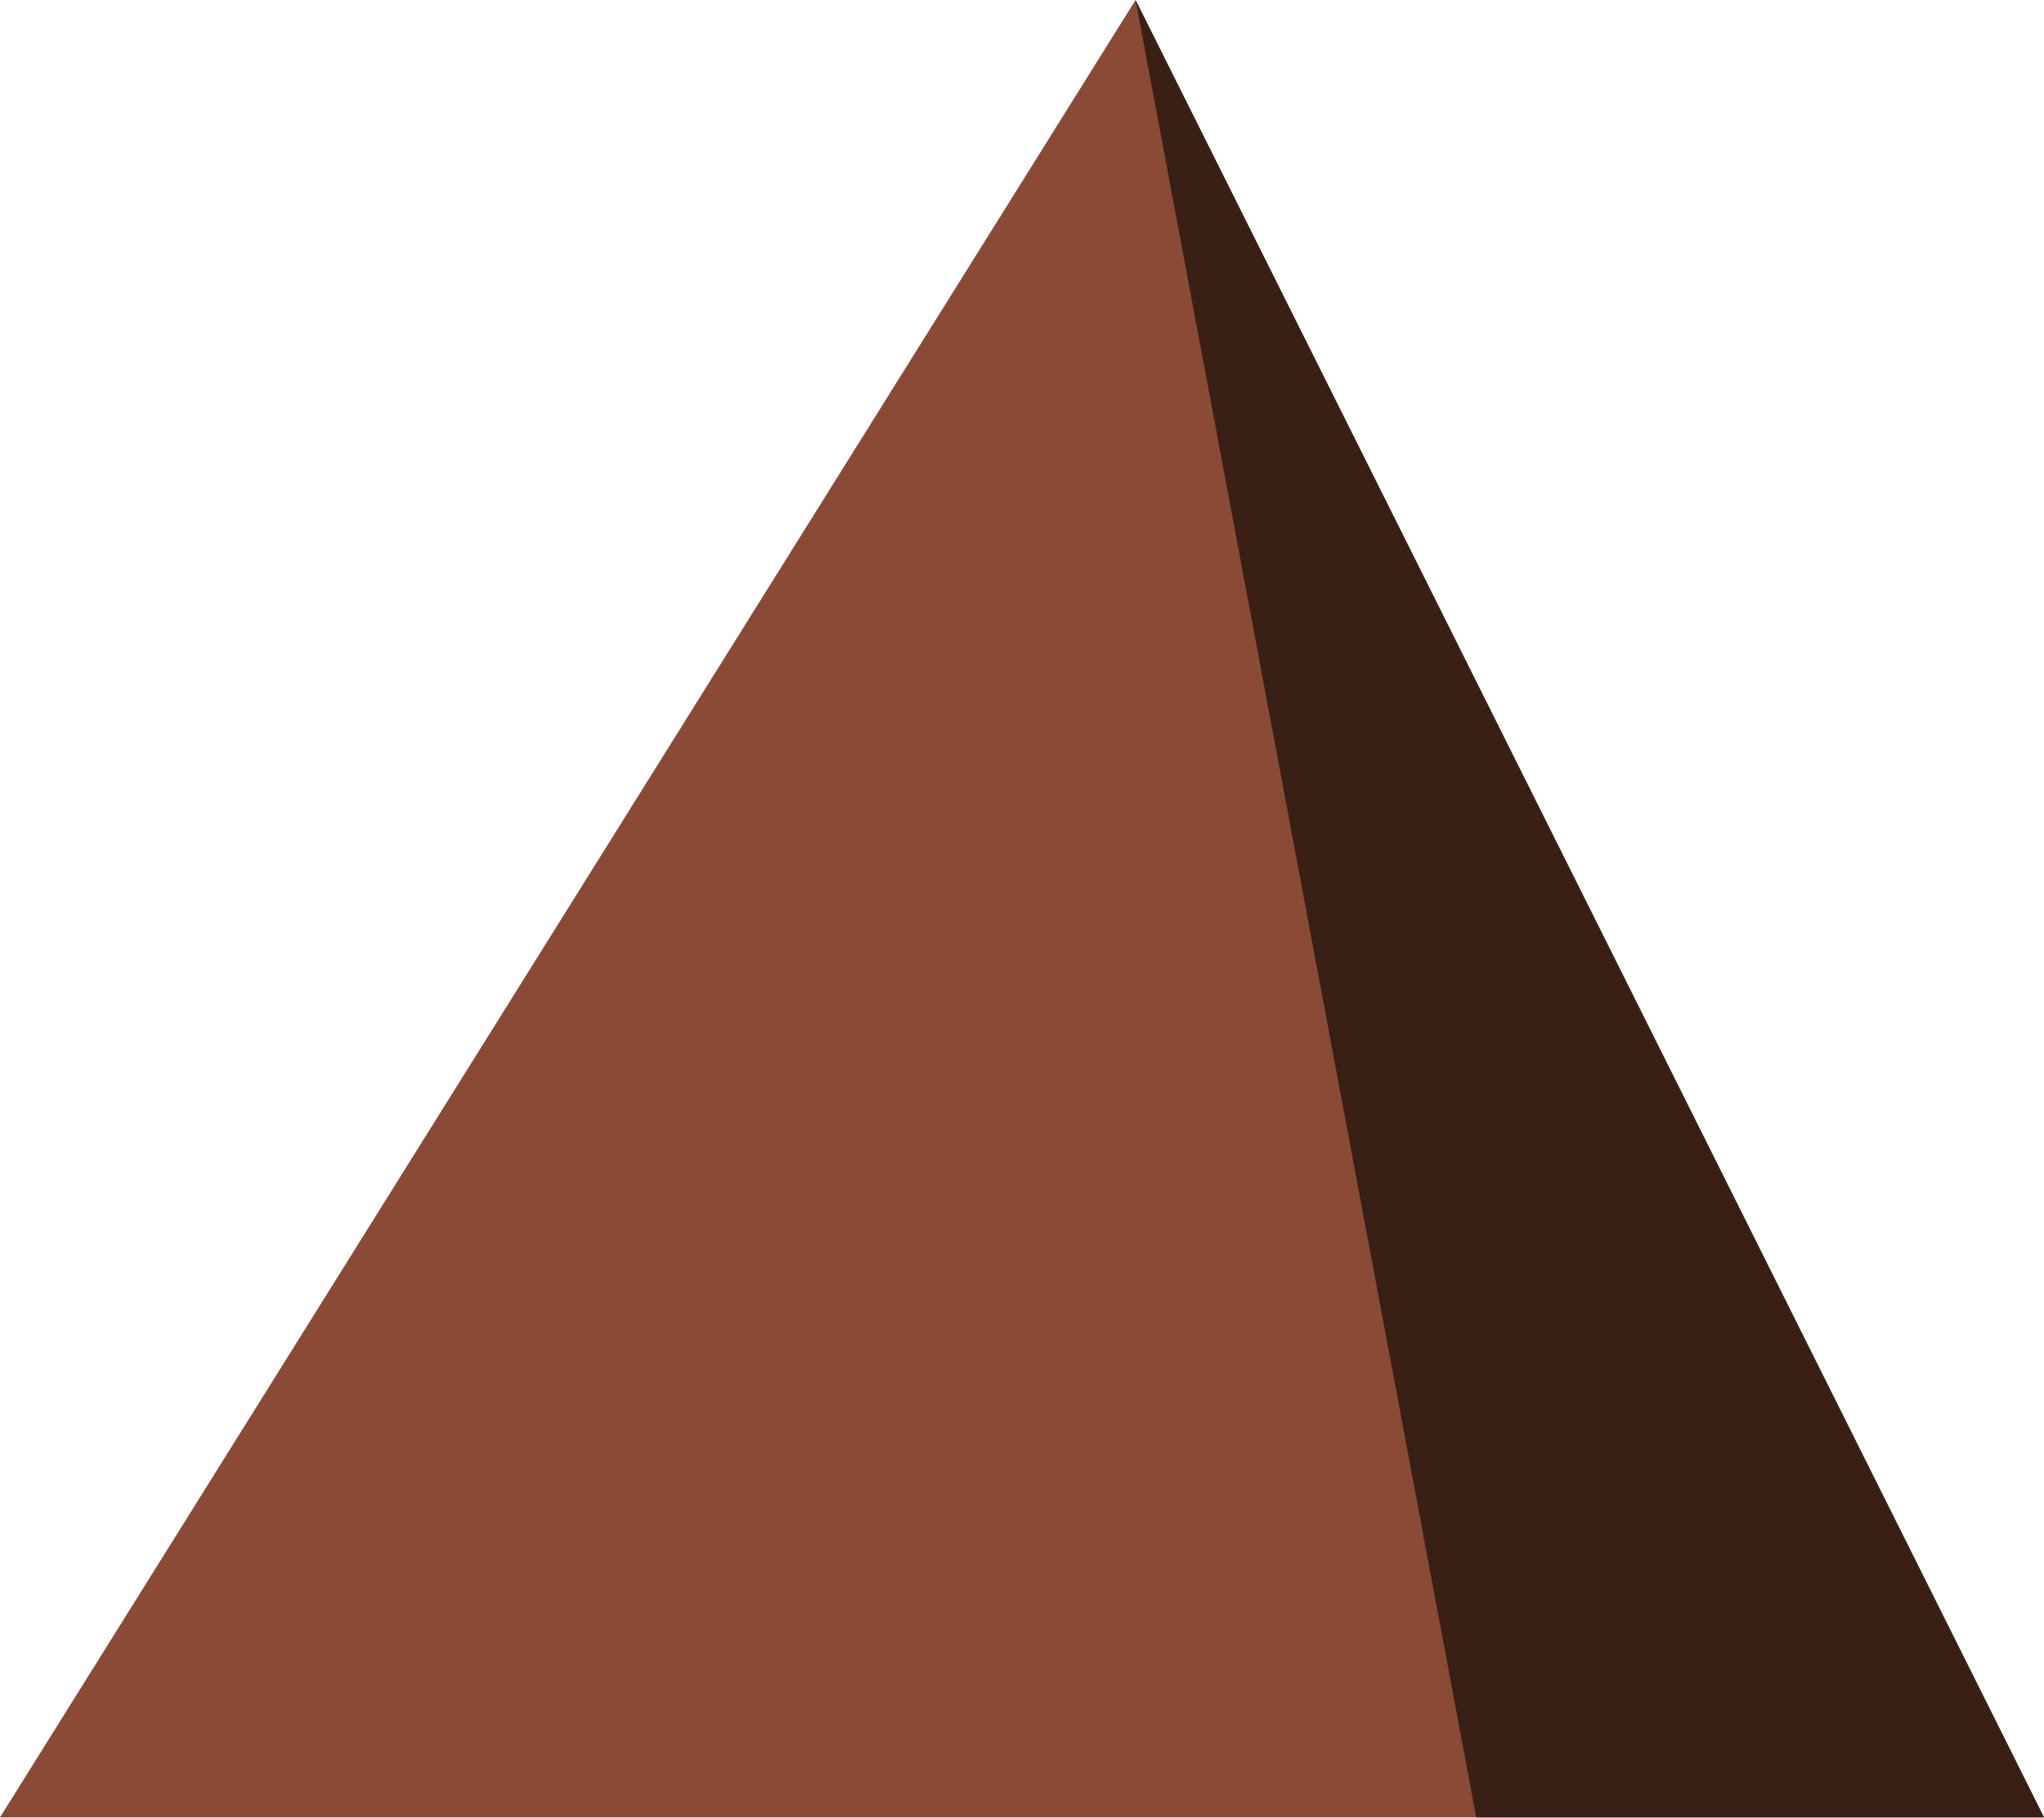
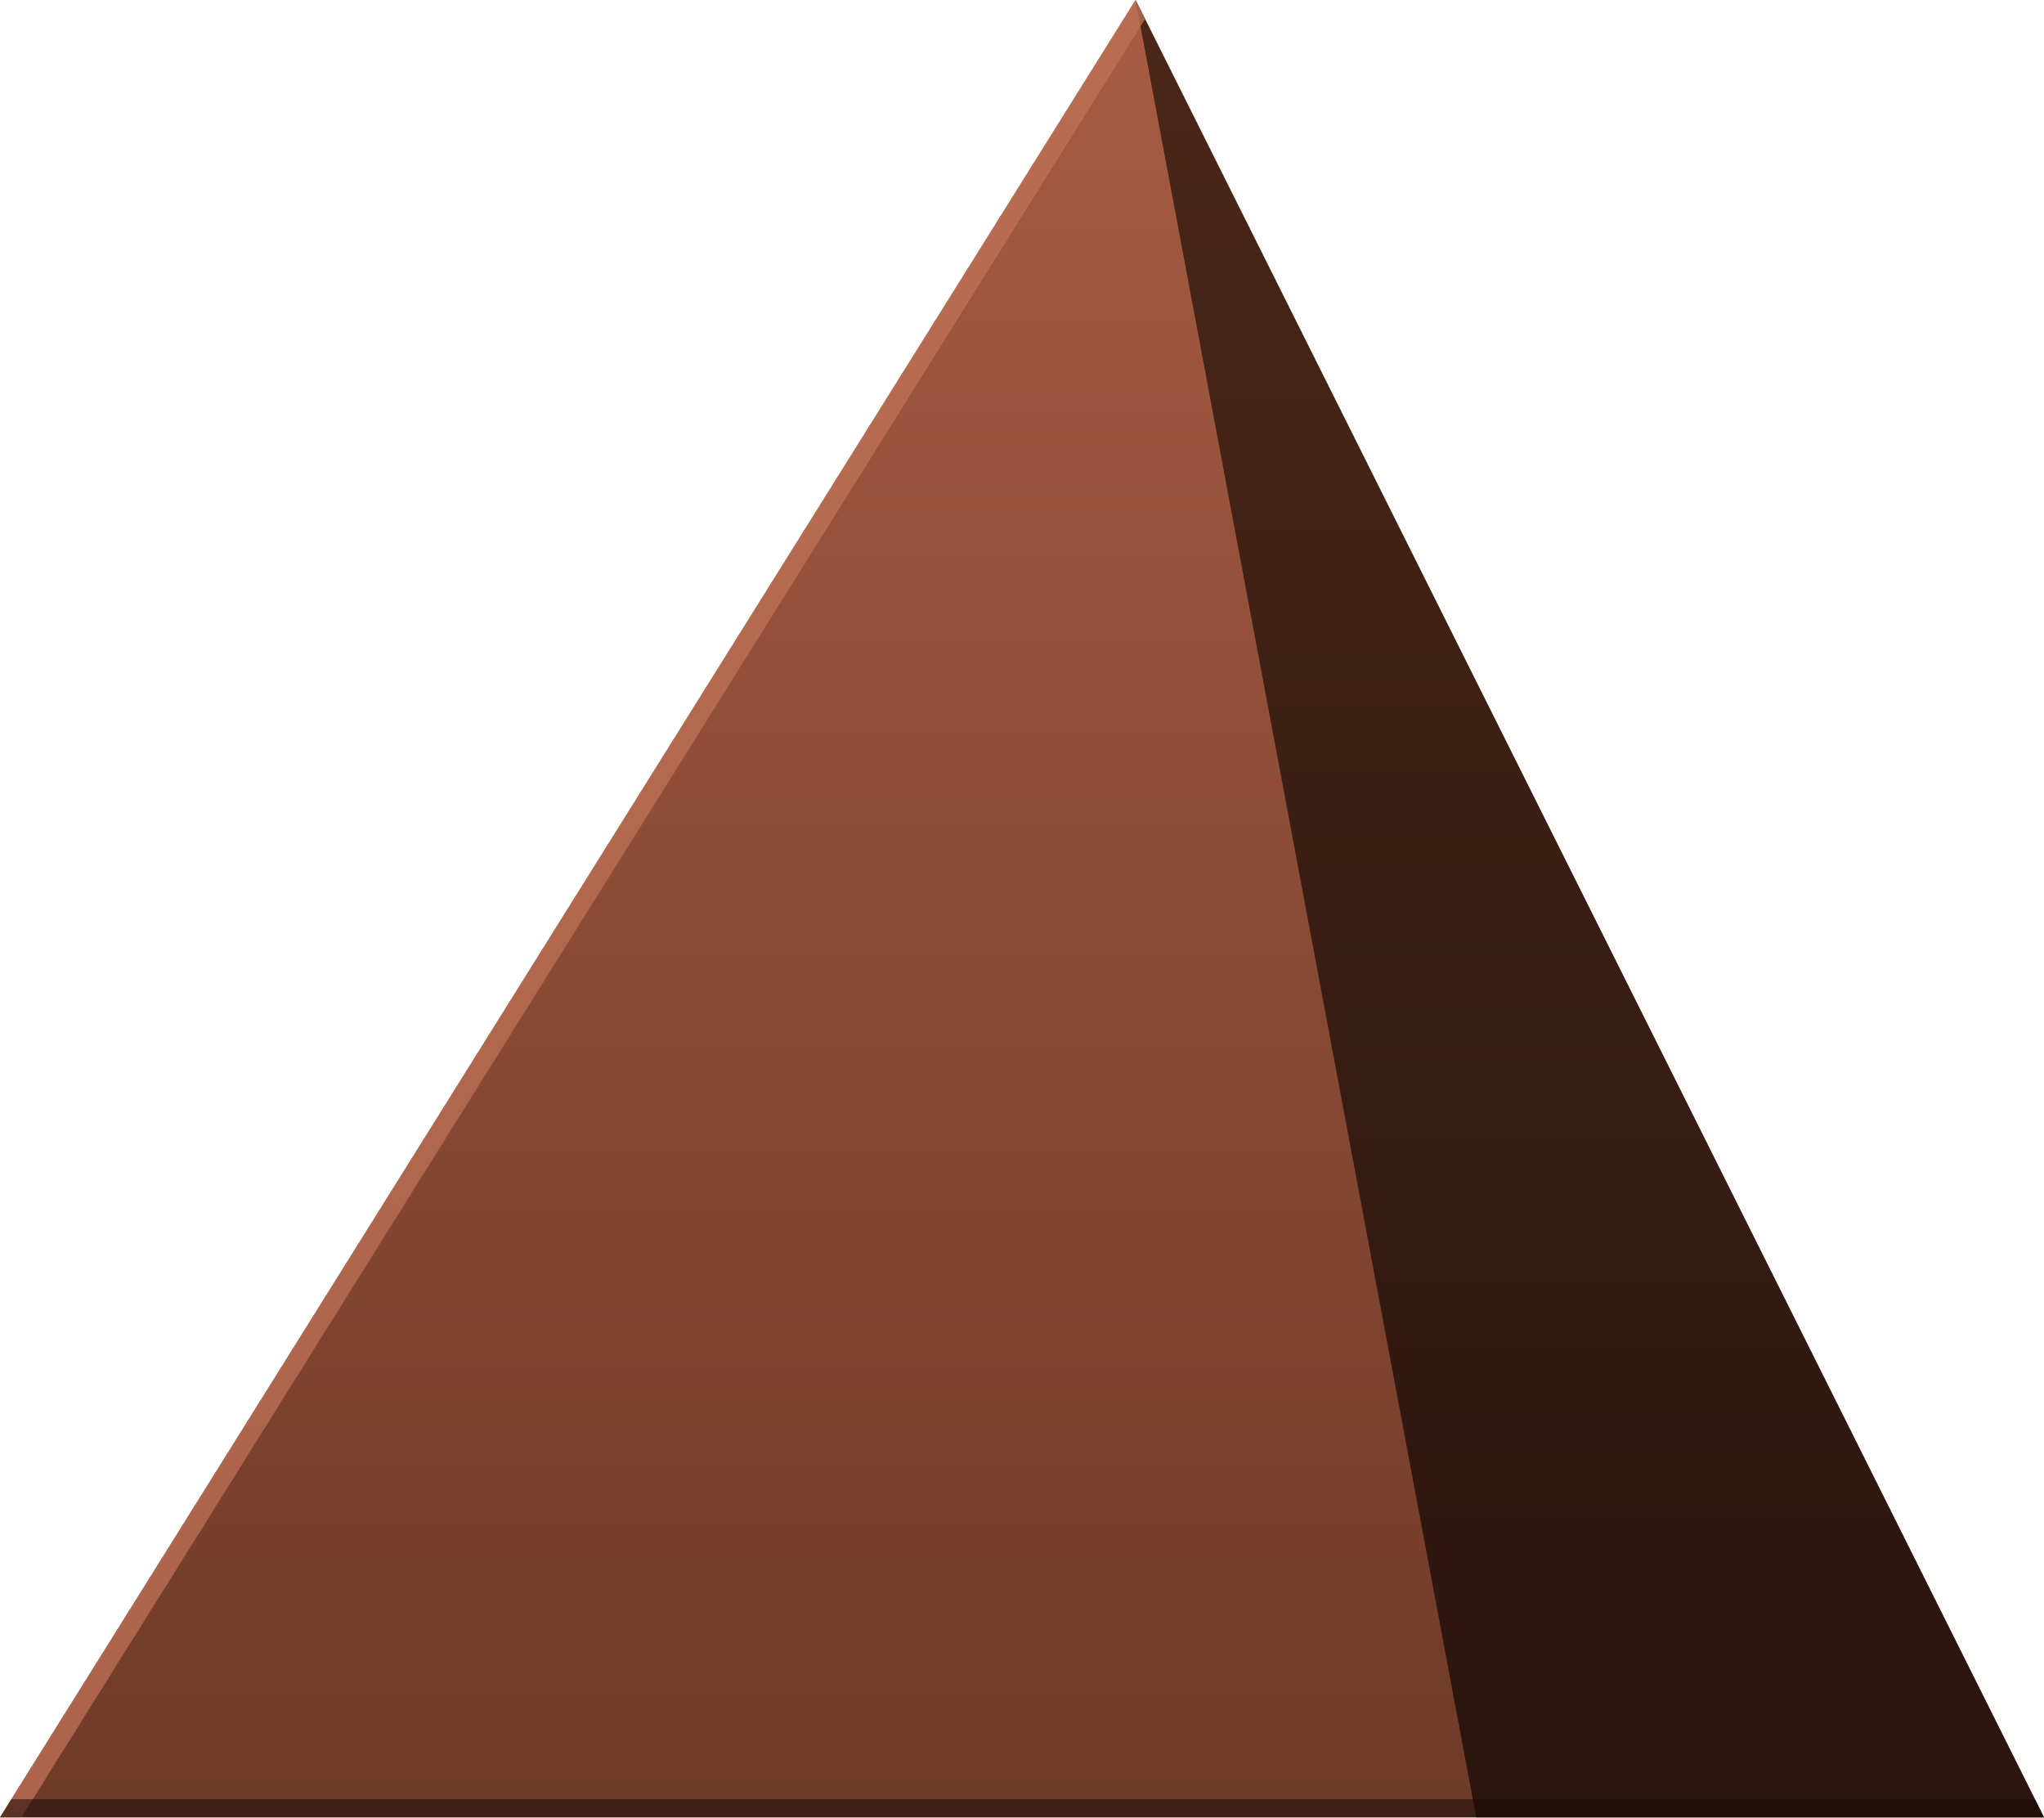
<svg xmlns="http://www.w3.org/2000/svg" viewBox="0 0 90 80" role="img" aria-label="Mesa Tools logo">
-   <polygon points="0,80 50,0 90,80" fill="#8a4a35" />
-   <polygon points="50,0 90,80 65,80" fill="#3a1f15" />
+   <defs>
+     <linearGradient id="face" x1="0" y1="0" x2="0" y2="1">
+       <stop offset="0%" stop-color="#a85c43" />
+       <stop offset="100%" stop-color="#6e3a28" />
+     </linearGradient>
+     <linearGradient id="shadow" x1="0" y1="0" x2="0" y2="1">
+       <stop offset="0%" stop-color="#4a2819" />
+       <stop offset="100%" stop-color="#2a140d" />
+     </linearGradient>
+     <clipPath id="silhouette">
+       <polygon points="0,80 50,0 90,80" />
+     </clipPath>
+   </defs>
+   <polygon points="0,80 50,0 90,80" fill="url(#face)" />
+   <polygon points="50,0 90,80 65,80" fill="url(#shadow)" />
+   <g fill="none" stroke-width="1.6" stroke-linejoin="miter" clip-path="url(#silhouette)">
+     <path d="M 0 80 L 50 0" stroke="#c07255" opacity="0.75" />
+     <path d="M 0 80 L 90 80" stroke="#1a0a05" opacity="0.55" />
+   </g>
</svg>
